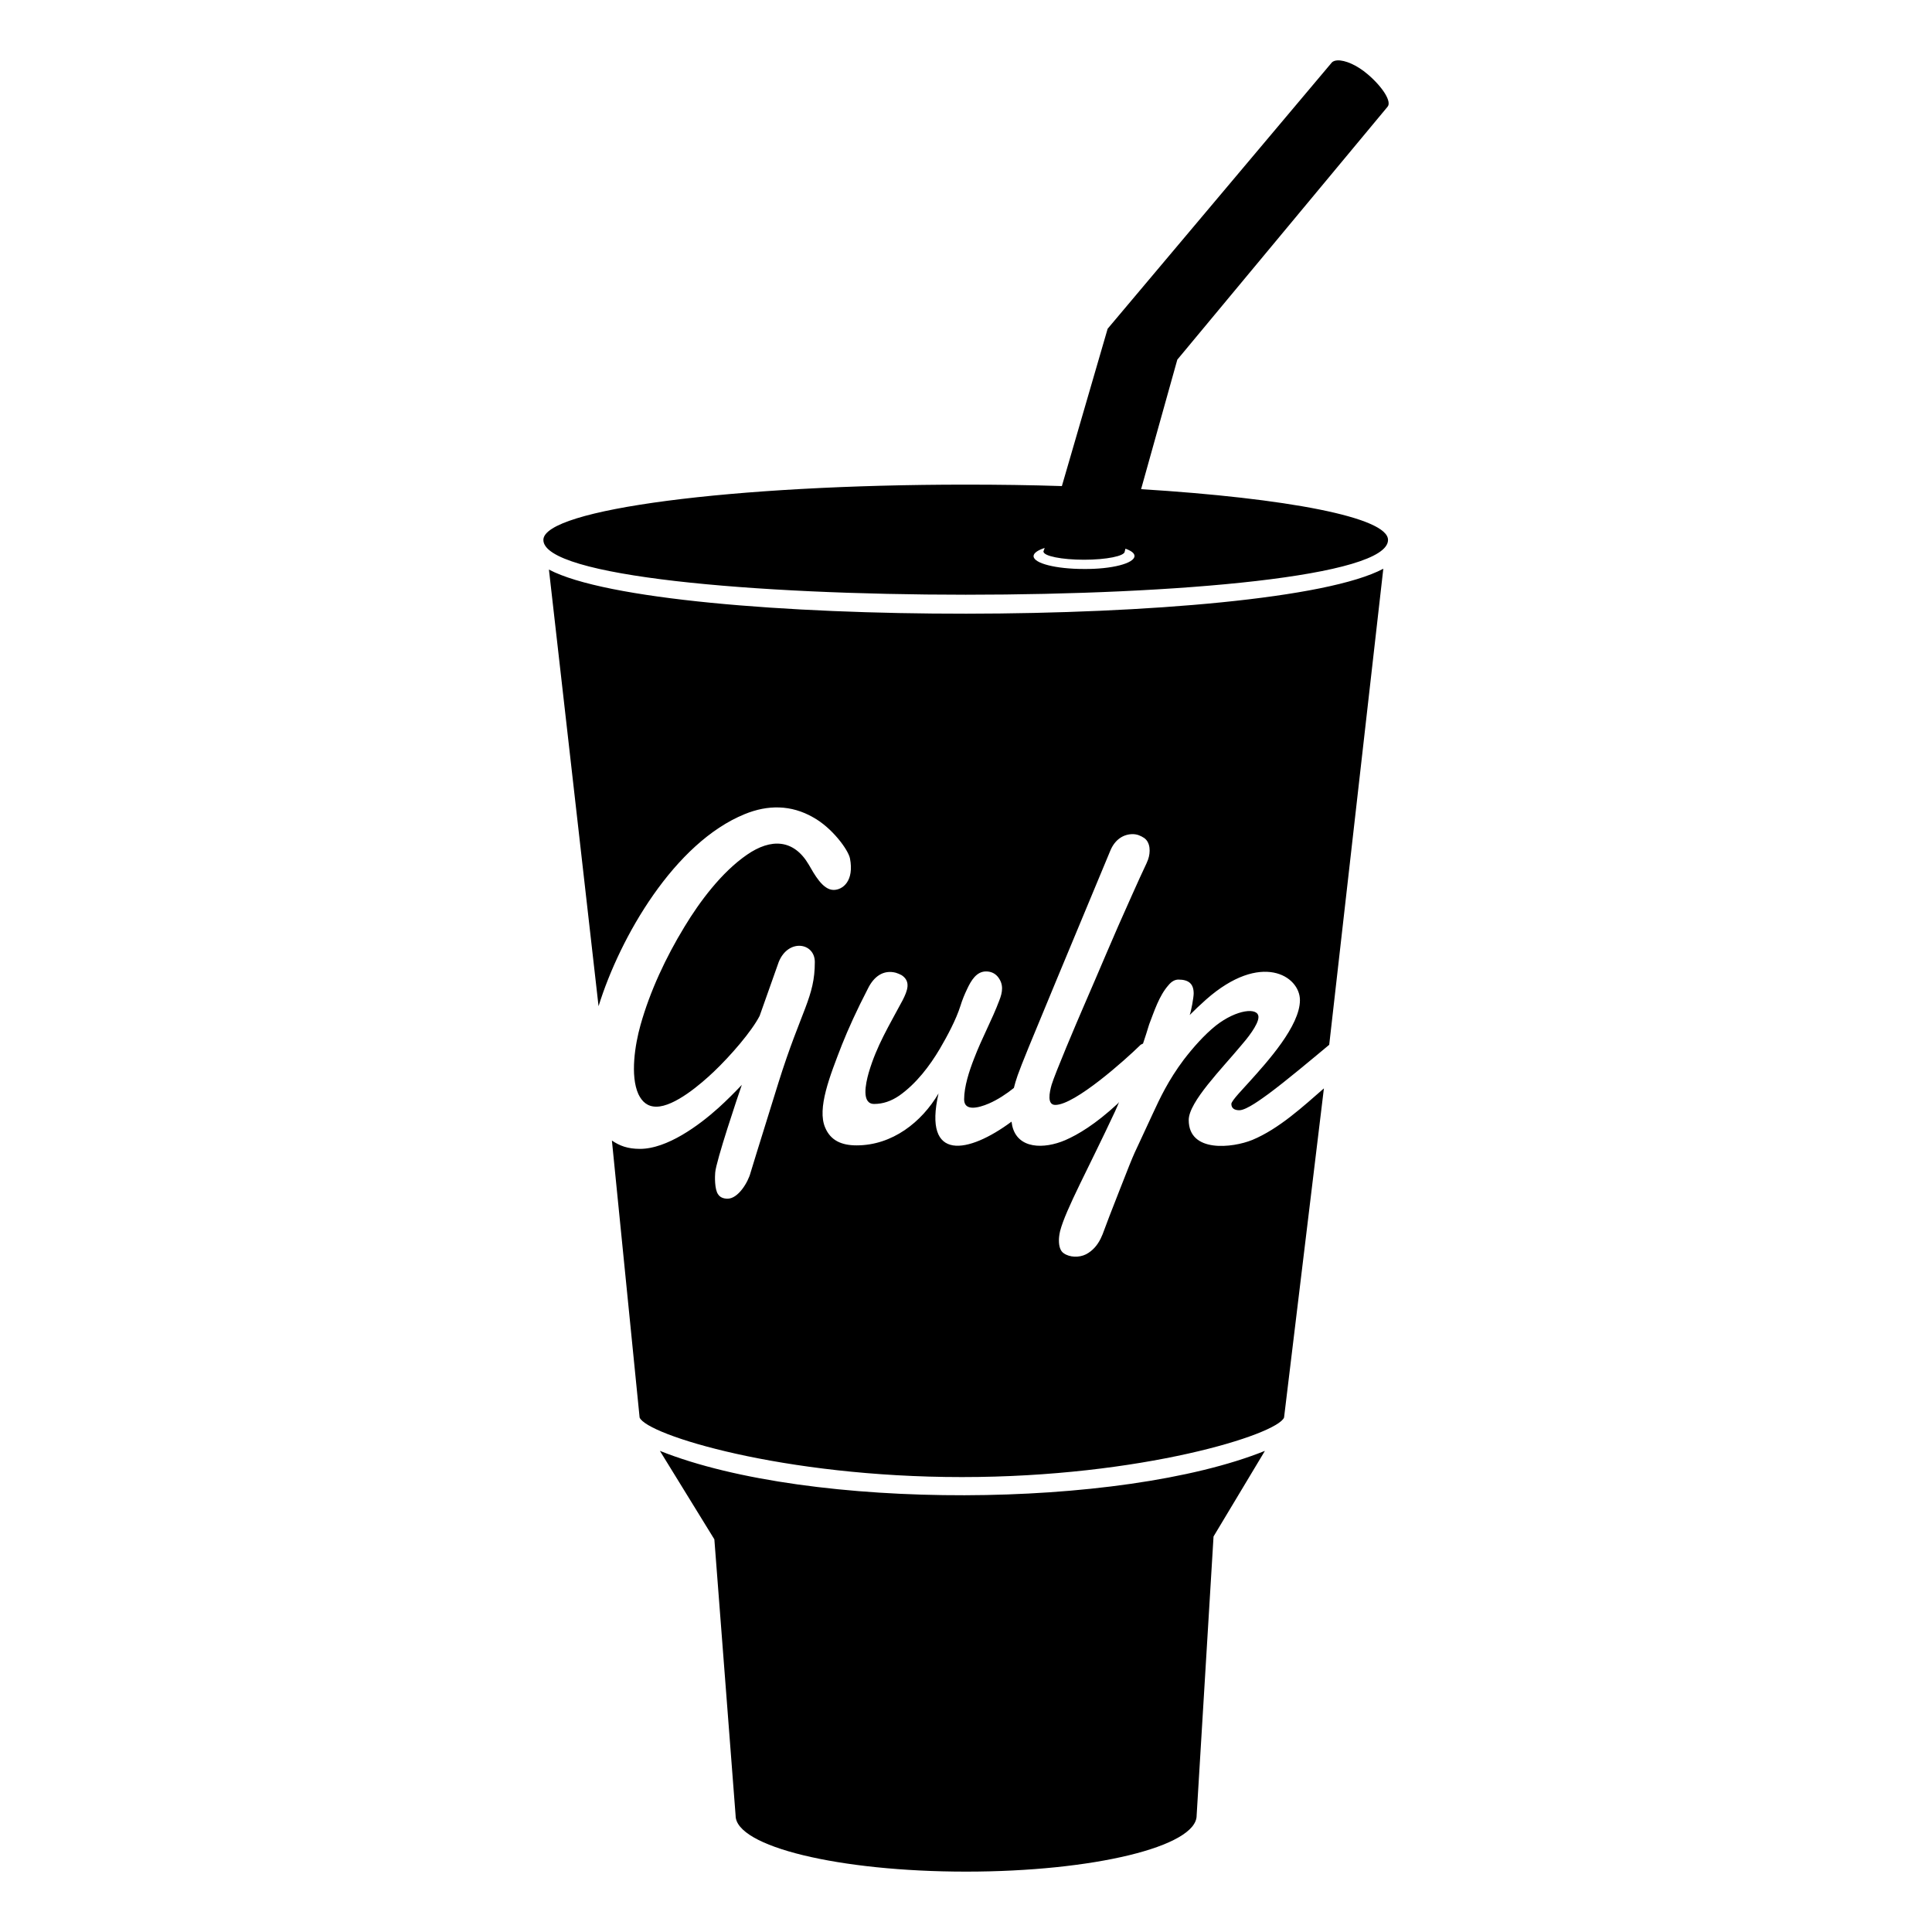
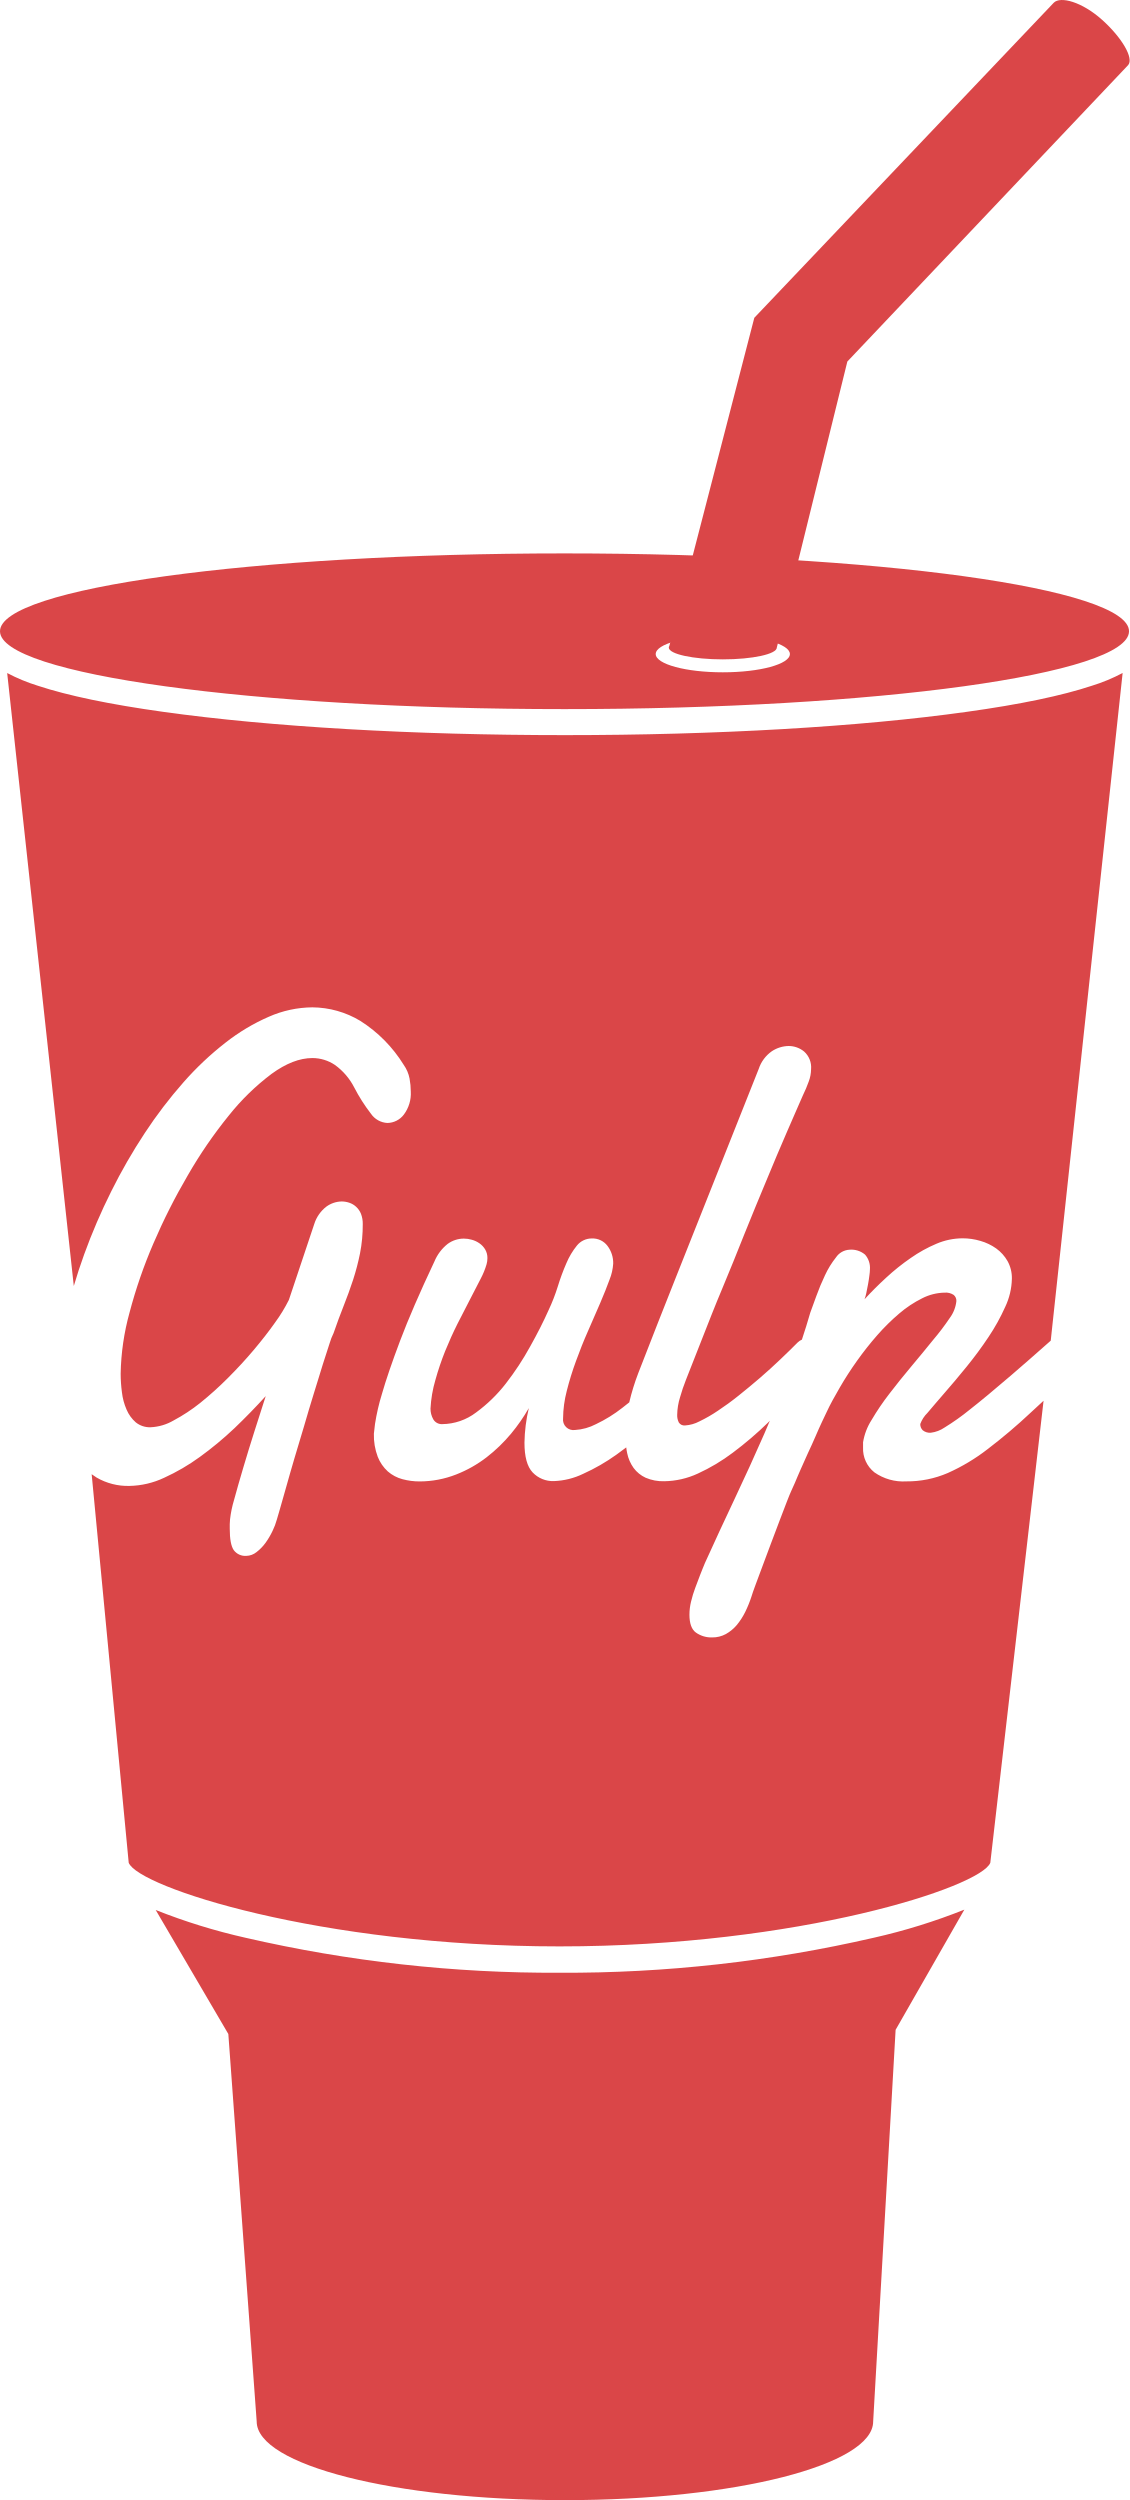
- <svg xmlns="http://www.w3.org/2000/svg" viewBox="0 0 32 32" width="144px" height="144px">
-   <path d="M 22.154 1 C 22.114 1.002 22.082 1.013 22.061 1.033 L 18.346 5.445 L 17.588 8.051 C 17.073 8.034 16.541 8.027 15.996 8.027 C 12.135 8.027 9 8.436 9 8.943 C 9 10.153 22.99 10.153 22.99 8.943 C 22.99 8.568 21.315 8.252 18.9 8.102 L 19.5 5.957 L 22.975 1.777 L 22.98 1.771 C 23.058 1.69 22.906 1.447 22.658 1.234 C 22.472 1.074 22.277 0.995 22.154 1 z M 17.303 9.076 L 17.289 9.117 C 17.283 9.122 17.283 9.129 17.283 9.135 C 17.283 9.21 17.586 9.271 17.955 9.271 C 18.324 9.271 18.629 9.21 18.629 9.135 L 18.641 9.088 C 18.738 9.123 18.791 9.163 18.791 9.209 C 18.791 9.33 18.416 9.429 17.949 9.424 C 17.495 9.424 17.119 9.332 17.119 9.211 C 17.119 9.159 17.194 9.111 17.303 9.076 z M 22.912 9.42 C 21.061 10.407 10.95 10.414 9.092 9.434 L 9.914 16.666 C 10.271 15.513 11.174 13.956 12.336 13.484 C 12.717 13.328 13.104 13.329 13.467 13.537 C 13.782 13.71 14.048 14.073 14.078 14.217 C 14.151 14.592 13.958 14.74 13.807 14.74 C 13.625 14.74 13.486 14.476 13.395 14.32 C 13.147 13.899 12.771 13.881 12.371 14.158 C 11.953 14.446 11.59 14.931 11.336 15.352 C 11.027 15.859 10.766 16.418 10.609 16.977 C 10.518 17.3 10.435 17.817 10.574 18.123 C 10.635 18.25 10.725 18.33 10.871 18.33 C 11.174 18.33 11.614 17.95 11.826 17.748 C 12.098 17.489 12.449 17.085 12.582 16.826 L 12.898 15.934 C 13.055 15.542 13.496 15.611 13.496 15.934 C 13.496 16.522 13.274 16.718 12.893 17.934 C 12.542 19.058 12.432 19.422 12.432 19.422 C 12.39 19.583 12.226 19.854 12.051 19.854 C 11.978 19.854 11.925 19.829 11.895 19.783 C 11.834 19.702 11.84 19.48 11.846 19.422 C 11.858 19.238 12.226 18.142 12.287 17.969 C 12.166 18.096 12.039 18.224 11.9 18.35 C 11.573 18.644 11.048 19.029 10.6 19.029 C 10.394 19.029 10.262 18.977 10.135 18.891 L 10.594 23.479 C 10.715 23.767 12.967 24.465 15.932 24.465 C 18.903 24.465 21.153 23.762 21.268 23.479 L 21.928 18.027 C 21.583 18.327 21.184 18.697 20.742 18.881 C 20.415 19.014 19.689 19.099 19.689 18.551 C 19.689 18.251 20.241 17.698 20.561 17.312 C 20.646 17.215 20.844 16.973 20.844 16.846 C 20.844 16.679 20.482 16.717 20.137 16.988 C 19.943 17.144 19.76 17.353 19.609 17.549 C 19.349 17.895 19.211 18.193 19.096 18.441 C 18.721 19.259 18.848 18.937 18.545 19.709 C 18.242 20.476 18.291 20.389 18.23 20.516 C 18.176 20.626 18.097 20.718 17.988 20.775 C 17.873 20.833 17.716 20.827 17.619 20.758 C 17.565 20.723 17.539 20.648 17.539 20.545 C 17.539 20.493 17.547 20.441 17.559 20.389 C 17.65 20.037 18.031 19.346 18.467 18.412 C 18.564 18.199 18.527 18.262 18.514 18.279 C 18.139 18.625 17.854 18.793 17.643 18.885 C 17.292 19.035 16.856 19.034 16.766 18.648 C 16.76 18.625 16.76 18.601 16.754 18.578 C 16.04 19.108 15.284 19.252 15.545 18.111 C 15.267 18.584 14.781 18.971 14.188 18.971 C 13.94 18.971 13.758 18.891 13.668 18.678 C 13.529 18.361 13.746 17.818 13.945 17.305 C 14.048 17.046 14.189 16.734 14.377 16.371 C 14.474 16.175 14.63 16.059 14.836 16.111 C 14.872 16.123 14.904 16.135 14.934 16.152 C 15.091 16.256 15.03 16.41 14.951 16.566 C 14.721 16.998 14.522 17.316 14.389 17.766 C 14.335 17.956 14.267 18.285 14.479 18.285 C 14.624 18.285 14.762 18.238 14.896 18.146 C 15.174 17.95 15.398 17.657 15.568 17.369 C 15.689 17.162 15.835 16.891 15.908 16.66 C 15.938 16.562 15.976 16.47 16.018 16.383 C 16.085 16.239 16.174 16.09 16.332 16.09 C 16.411 16.09 16.476 16.119 16.525 16.176 C 16.628 16.303 16.606 16.433 16.551 16.572 C 16.43 16.895 16.267 17.184 16.133 17.535 C 16.054 17.737 15.969 17.996 15.969 18.209 C 15.969 18.405 16.193 18.358 16.381 18.277 C 16.526 18.214 16.671 18.118 16.793 18.02 C 16.866 17.738 16.847 17.8 18.391 14.088 C 18.47 13.898 18.615 13.816 18.76 13.816 C 18.833 13.816 18.892 13.841 18.953 13.881 C 19.056 13.956 19.058 14.115 19.016 14.236 C 18.974 14.346 18.978 14.312 18.742 14.842 C 18.427 15.539 18.222 16.042 17.943 16.682 C 17.828 16.947 17.478 17.771 17.418 17.967 C 17.382 18.094 17.339 18.301 17.479 18.301 C 17.806 18.301 18.647 17.545 18.877 17.32 C 18.889 17.303 18.908 17.297 18.932 17.285 C 18.968 17.175 19.003 17.073 19.033 16.969 C 19.118 16.75 19.197 16.494 19.355 16.316 C 19.403 16.258 19.458 16.225 19.518 16.225 C 19.687 16.225 19.771 16.293 19.771 16.455 C 19.771 16.518 19.73 16.75 19.705 16.812 C 19.79 16.727 19.88 16.641 19.977 16.555 C 20.885 15.754 21.531 16.162 21.531 16.566 C 21.531 16.992 20.993 17.585 20.697 17.914 C 20.6 18.024 20.401 18.225 20.395 18.283 C 20.395 18.358 20.448 18.389 20.527 18.389 C 20.648 18.389 20.915 18.186 21.012 18.117 C 21.315 17.892 21.725 17.547 22.016 17.305 L 22.912 9.42 z M 10.93 24.031 L 11.832 25.496 L 12.184 30.072 C 12.184 30.585 13.896 31 16.002 31 C 18.108 31 19.82 30.585 19.82 30.072 L 20.1 25.449 L 20.951 24.031 C 18.554 24.994 13.424 25.028 10.93 24.031 z" />
+ <svg xmlns="http://www.w3.org/2000/svg" id="Layer_1" data-name="Layer 1" viewBox="0 0 231.44 512.19">
+   <defs>
+     <style>.cls-1{fill:#da4648;fill-rule:evenodd;}</style>
+   </defs>
+   <g id="Page-1">
+     <g id="gulp">
+       <g id="Gulp-Logo">
+         <path id="Cup" class="cls-1" d="M114.65,404.17A280.58,280.58,0,0,1,50.3,397a122.54,122.54,0,0,1-18.4-5.69l14.88,25.41,5.81,79.39c0,8.9,28.28,16.11,63.15,16.11s63.15-7.21,63.15-16.11l4.6-80.25,14.08-24.62A122.79,122.79,0,0,1,179,397,280.58,280.58,0,0,1,114.65,404.17Zm83.4-258.33c-22,3.08-51.26,4.77-82.31,4.77s-60.28-1.69-82.31-4.77c-10.91-1.52-19.54-3.32-25.65-5.34a36.89,36.89,0,0,1-6.31-2.61L15.12,263.47q.95-3.24,2.12-6.47a120.86,120.86,0,0,1,5.56-12.94,113.29,113.29,0,0,1,6.87-11.94,92.51,92.51,0,0,1,7.9-10.36,63,63,0,0,1,8.61-8.13,40.54,40.54,0,0,1,8.91-5.33A22.5,22.5,0,0,1,64,206.38a19.27,19.27,0,0,1,9.83,2.78,28.22,28.22,0,0,1,8.88,9,7.23,7.23,0,0,1,1.2,2.81,15.2,15.2,0,0,1,.25,2.68,7.16,7.16,0,0,1-1.42,4.7,4.3,4.3,0,0,1-3.38,1.72A4.35,4.35,0,0,1,76,228.18a35.09,35.09,0,0,1-3.43-5.39,13,13,0,0,0-3.94-4.6A8.27,8.27,0,0,0,64,216.77c-2.61,0-5.39,1.08-8.36,3.24a48.48,48.48,0,0,0-8.79,8.57,93.41,93.41,0,0,0-8.35,12.17,126.18,126.18,0,0,0-7.07,14,100.07,100.07,0,0,0-4.89,14.16,50.36,50.36,0,0,0-1.82,12.54,29.24,29.24,0,0,0,.26,3.8,12.26,12.26,0,0,0,.95,3.54,7.16,7.16,0,0,0,1.89,2.62,4.57,4.57,0,0,0,3.05,1,10.2,10.2,0,0,0,4.69-1.39A35.52,35.52,0,0,0,41,287.44a70.09,70.09,0,0,0,5.67-5.1c1.9-1.9,3.67-3.81,5.31-5.76s3.09-3.8,4.35-5.59a32.24,32.24,0,0,0,2.85-4.66l5.2-15.55a7.26,7.26,0,0,1,2.48-3.57A5.5,5.5,0,0,1,70,246.15a5,5,0,0,1,1.56.26,3.83,3.83,0,0,1,1.4.83,3.91,3.91,0,0,1,1,1.45,5.58,5.58,0,0,1,.36,2.09,30.29,30.29,0,0,1-.56,6,48.59,48.59,0,0,1-1.42,5.43c-.58,1.76-1.22,3.54-1.93,5.32s-1.4,3.66-2.07,5.6a12.28,12.28,0,0,0-.81,2.08c-.39,1.17-.86,2.64-1.42,4.4S65,283.3,64.3,285.48s-1.32,4.41-2,6.69-1.35,4.5-2,6.68-1.2,4.16-1.7,5.92-.93,3.24-1.26,4.43-.54,1.9-.62,2.12a13,13,0,0,1-.89,2.35,15.48,15.48,0,0,1-1.45,2.45A9.17,9.17,0,0,1,52.54,318a3.43,3.43,0,0,1-2.06.76,2.93,2.93,0,0,1-2.6-1.19c-.54-.8-.81-2.25-.81-4.37v-.93a8.74,8.74,0,0,1,.06-1,22.89,22.89,0,0,1,.83-4c.53-1.94,1.15-4.13,1.88-6.58s1.5-5,2.34-7.61,1.59-5,2.26-7.05q-3,3.31-6.42,6.59a70.32,70.32,0,0,1-7.09,5.88,42,42,0,0,1-7.32,4.27,17.4,17.4,0,0,1-7.1,1.66,12.75,12.75,0,0,1-6.73-1.72c-.34-.21-.66-.45-1-.68l7.59,79.61c2,5,39.19,17.13,88.26,17.13s86.32-12.18,88.26-17.13l10.91-94.66c-.91.83-1.78,1.64-2.63,2.43a112.12,112.12,0,0,1-8.85,7.5,39.8,39.8,0,0,1-8.13,4.87,21,21,0,0,1-8.49,1.72,10.29,10.29,0,0,1-6.56-1.85,6.17,6.17,0,0,1-2.32-5.1v-.49a4.4,4.4,0,0,1,0-.57,12,12,0,0,1,1.74-4.56,50.79,50.79,0,0,1,3.63-5.36q2.12-2.77,4.52-5.63t4.44-5.39A51,51,0,0,0,194.6,270a7,7,0,0,0,1.34-3.44,1.55,1.55,0,0,0-.55-1.26,2.92,2.92,0,0,0-1.85-.47,10.51,10.51,0,0,0-4.61,1.16,22.82,22.82,0,0,0-4.69,3.11,43.23,43.23,0,0,0-4.53,4.47c-1.47,1.68-2.84,3.42-4.13,5.23s-2.46,3.63-3.52,5.46-2,3.51-2.71,5.06l-.95,2c-.41.88-.86,1.87-1.34,3s-1,2.24-1.54,3.4-1,2.28-1.48,3.31-.84,2-1.19,2.78-.61,1.38-.76,1.69-.49,1.14-.92,2.25-.92,2.39-1.48,3.87-1.15,3-1.76,4.66l-1.73,4.63-1.43,3.84q-.61,1.65-.78,2.25a24.22,24.22,0,0,1-1.31,3.25,14,14,0,0,1-1.73,2.68,8.2,8.2,0,0,1-2.24,1.85,5.77,5.77,0,0,1-2.82.69,5.46,5.46,0,0,1-3.32-1c-.88-.64-1.32-1.86-1.32-3.67a11.18,11.18,0,0,1,.34-2.71,22.33,22.33,0,0,1,.84-2.75c.33-.91.68-1.79,1-2.65s.68-1.68,1-2.48q3-6.62,6.14-13.26t6-13.17c.4-.91.76-1.79,1.15-2.7l-.34.35a73.51,73.51,0,0,1-7.24,6.19,38.42,38.42,0,0,1-7.15,4.27,16.92,16.92,0,0,1-6.9,1.58,9,9,0,0,1-3.82-.72,6.39,6.39,0,0,1-2.46-2,7.85,7.85,0,0,1-1.31-3,11.74,11.74,0,0,1-.2-1.21c-.66.51-1.32,1-2,1.48a39.79,39.79,0,0,1-6.82,3.93,14.93,14.93,0,0,1-6,1.49,5.71,5.71,0,0,1-4.36-1.78c-1.12-1.19-1.67-3.22-1.67-6.09a33,33,0,0,1,.89-7.08,37,37,0,0,1-3.63,5.23,32.05,32.05,0,0,1-5,4.83,25.23,25.23,0,0,1-6.26,3.54A20.58,20.58,0,0,1,86,303.51a13.45,13.45,0,0,1-3.55-.46,7.52,7.52,0,0,1-3-1.59,8,8,0,0,1-2.06-3,12.39,12.39,0,0,1-.79-4.73s.08-.72.23-2a43.3,43.3,0,0,1,1.42-6.15q1.2-4.2,3.72-10.89T89,258.45a9,9,0,0,1,2.71-3.6,5.61,5.61,0,0,1,3.32-1.09,5.76,5.76,0,0,1,1.62.23,5,5,0,0,1,1.57.73A4,4,0,0,1,99.41,256a3.38,3.38,0,0,1,.45,1.75,4.62,4.62,0,0,1-.17,1.26,15.68,15.68,0,0,1-1.2,2.95q-.92,1.81-2.15,4.17t-2.6,5.06q-1.36,2.71-2.54,5.62a57.28,57.28,0,0,0-2,5.92,25.28,25.28,0,0,0-1,5.86,4.39,4.39,0,0,0,.56,2.18,2,2,0,0,0,1.84,1,11.65,11.65,0,0,0,6.93-2.38,30.59,30.59,0,0,0,6.09-5.92,57.4,57.4,0,0,0,5-7.61q2.27-4.06,3.77-7.44a37.62,37.62,0,0,0,1.88-4.83,44.6,44.6,0,0,1,1.76-4.77,14.85,14.85,0,0,1,2.17-3.64,3.89,3.89,0,0,1,3.07-1.45,3.81,3.81,0,0,1,3.19,1.52,5.81,5.81,0,0,1,1.17,3.64,10.48,10.48,0,0,1-.75,3.28c-.51,1.39-1.14,3-1.9,4.76s-1.59,3.69-2.49,5.72-1.72,4.09-2.48,6.19a60.47,60.47,0,0,0-1.9,6.15,23.24,23.24,0,0,0-.75,5.59,2.14,2.14,0,0,0,2.45,2.39,10.62,10.62,0,0,0,4.3-1.2,28.62,28.62,0,0,0,5.39-3.34c.47-.35.95-.73,1.42-1.12a46,46,0,0,1,1.85-6q2-5.16,4-10.25t3.69-9.33L155.44,219a7.15,7.15,0,0,1,2.71-3.64,6.43,6.43,0,0,1,3.44-1.06,5,5,0,0,1,3.15,1.13,4.35,4.35,0,0,1,1.43,3.63,7.37,7.37,0,0,1-.48,2.52,27.47,27.47,0,0,1-1.2,2.84c-.93,2.08-2,4.61-3.32,7.61s-2.67,6.27-4.14,9.8-3,7.2-4.52,11-3,7.53-4.53,11.15-2.85,7.05-4.13,10.29-2.39,6.06-3.32,8.44a36.24,36.24,0,0,0-1.2,3.54,12.7,12.7,0,0,0-.59,3.6,3.18,3.18,0,0,0,.34,1.59,1.33,1.33,0,0,0,1.28.6,7.27,7.27,0,0,0,2.93-.83,29.48,29.48,0,0,0,3.8-2.19c1.36-.9,2.78-1.93,4.24-3.1s2.94-2.39,4.39-3.64,2.84-2.52,4.16-3.78,2.51-2.41,3.55-3.47a2.75,2.75,0,0,1,.86-.57q.94-2.82,1.71-5.51c.3-.8.71-1.92,1.23-3.38a45.89,45.89,0,0,1,1.79-4.3,18,18,0,0,1,2.26-3.67,3.53,3.53,0,0,1,2.71-1.56,4.36,4.36,0,0,1,3.24,1,4.11,4.11,0,0,1,1,3,9.65,9.65,0,0,1-.11,1.25c-.07.58-.16,1.19-.28,1.83s-.23,1.24-.36,1.82a8.23,8.23,0,0,1-.36,1.25q2.06-2.25,4.47-4.46a45.21,45.21,0,0,1,5-4,28.42,28.42,0,0,1,5.25-2.91,13.78,13.78,0,0,1,5.36-1.12,12.76,12.76,0,0,1,3.66.53,10.56,10.56,0,0,1,3.24,1.55,8.21,8.21,0,0,1,2.32,2.58,7.18,7.18,0,0,1,.89,3.61,14.16,14.16,0,0,1-1.37,5.79,41.55,41.55,0,0,1-3.43,6.18c-1.38,2.08-2.87,4.09-4.47,6.06s-3.1,3.75-4.5,5.35-2.57,3-3.52,4.11a6.25,6.25,0,0,0-1.48,2.28,1.72,1.72,0,0,0,.51,1.29,2.31,2.31,0,0,0,1.67.5,6.36,6.36,0,0,0,2.79-1.06,47.86,47.86,0,0,0,5.17-3.67q3.33-2.61,8.44-7c2.33-2,5.07-4.4,8.15-7.13L230,137.88a36.3,36.3,0,0,1-6.32,2.62C217.59,142.52,209,144.32,198.05,145.84Zm-82.4-32.46C51.78,113.38,0,120.52,0,129.33s51.78,15.95,115.65,15.95,115.66-7.14,115.66-15.95S179.53,113.38,115.65,113.38ZM161.83,134c0,2.07-6.15,3.74-13.74,3.74s-13.75-1.67-13.75-3.74,6.16-3.74,13.75-3.74S161.83,131.92,161.83,134Z" />
+         <path id="Straw" class="cls-1" d="M137.13,132.34a.59.59,0,0,0-.11.33c0,1.34,5,2.42,11.07,2.42s11.06-1.08,11.06-2.42l14.45-58.6L231.07,13.4l.06-.06c1.21-1.38-1.26-5.63-5.35-9.29S217.26-.83,215.89.56l0,0L154.54,65.11Z" />
+       </g>
+     </g>
+   </g>
</svg>
